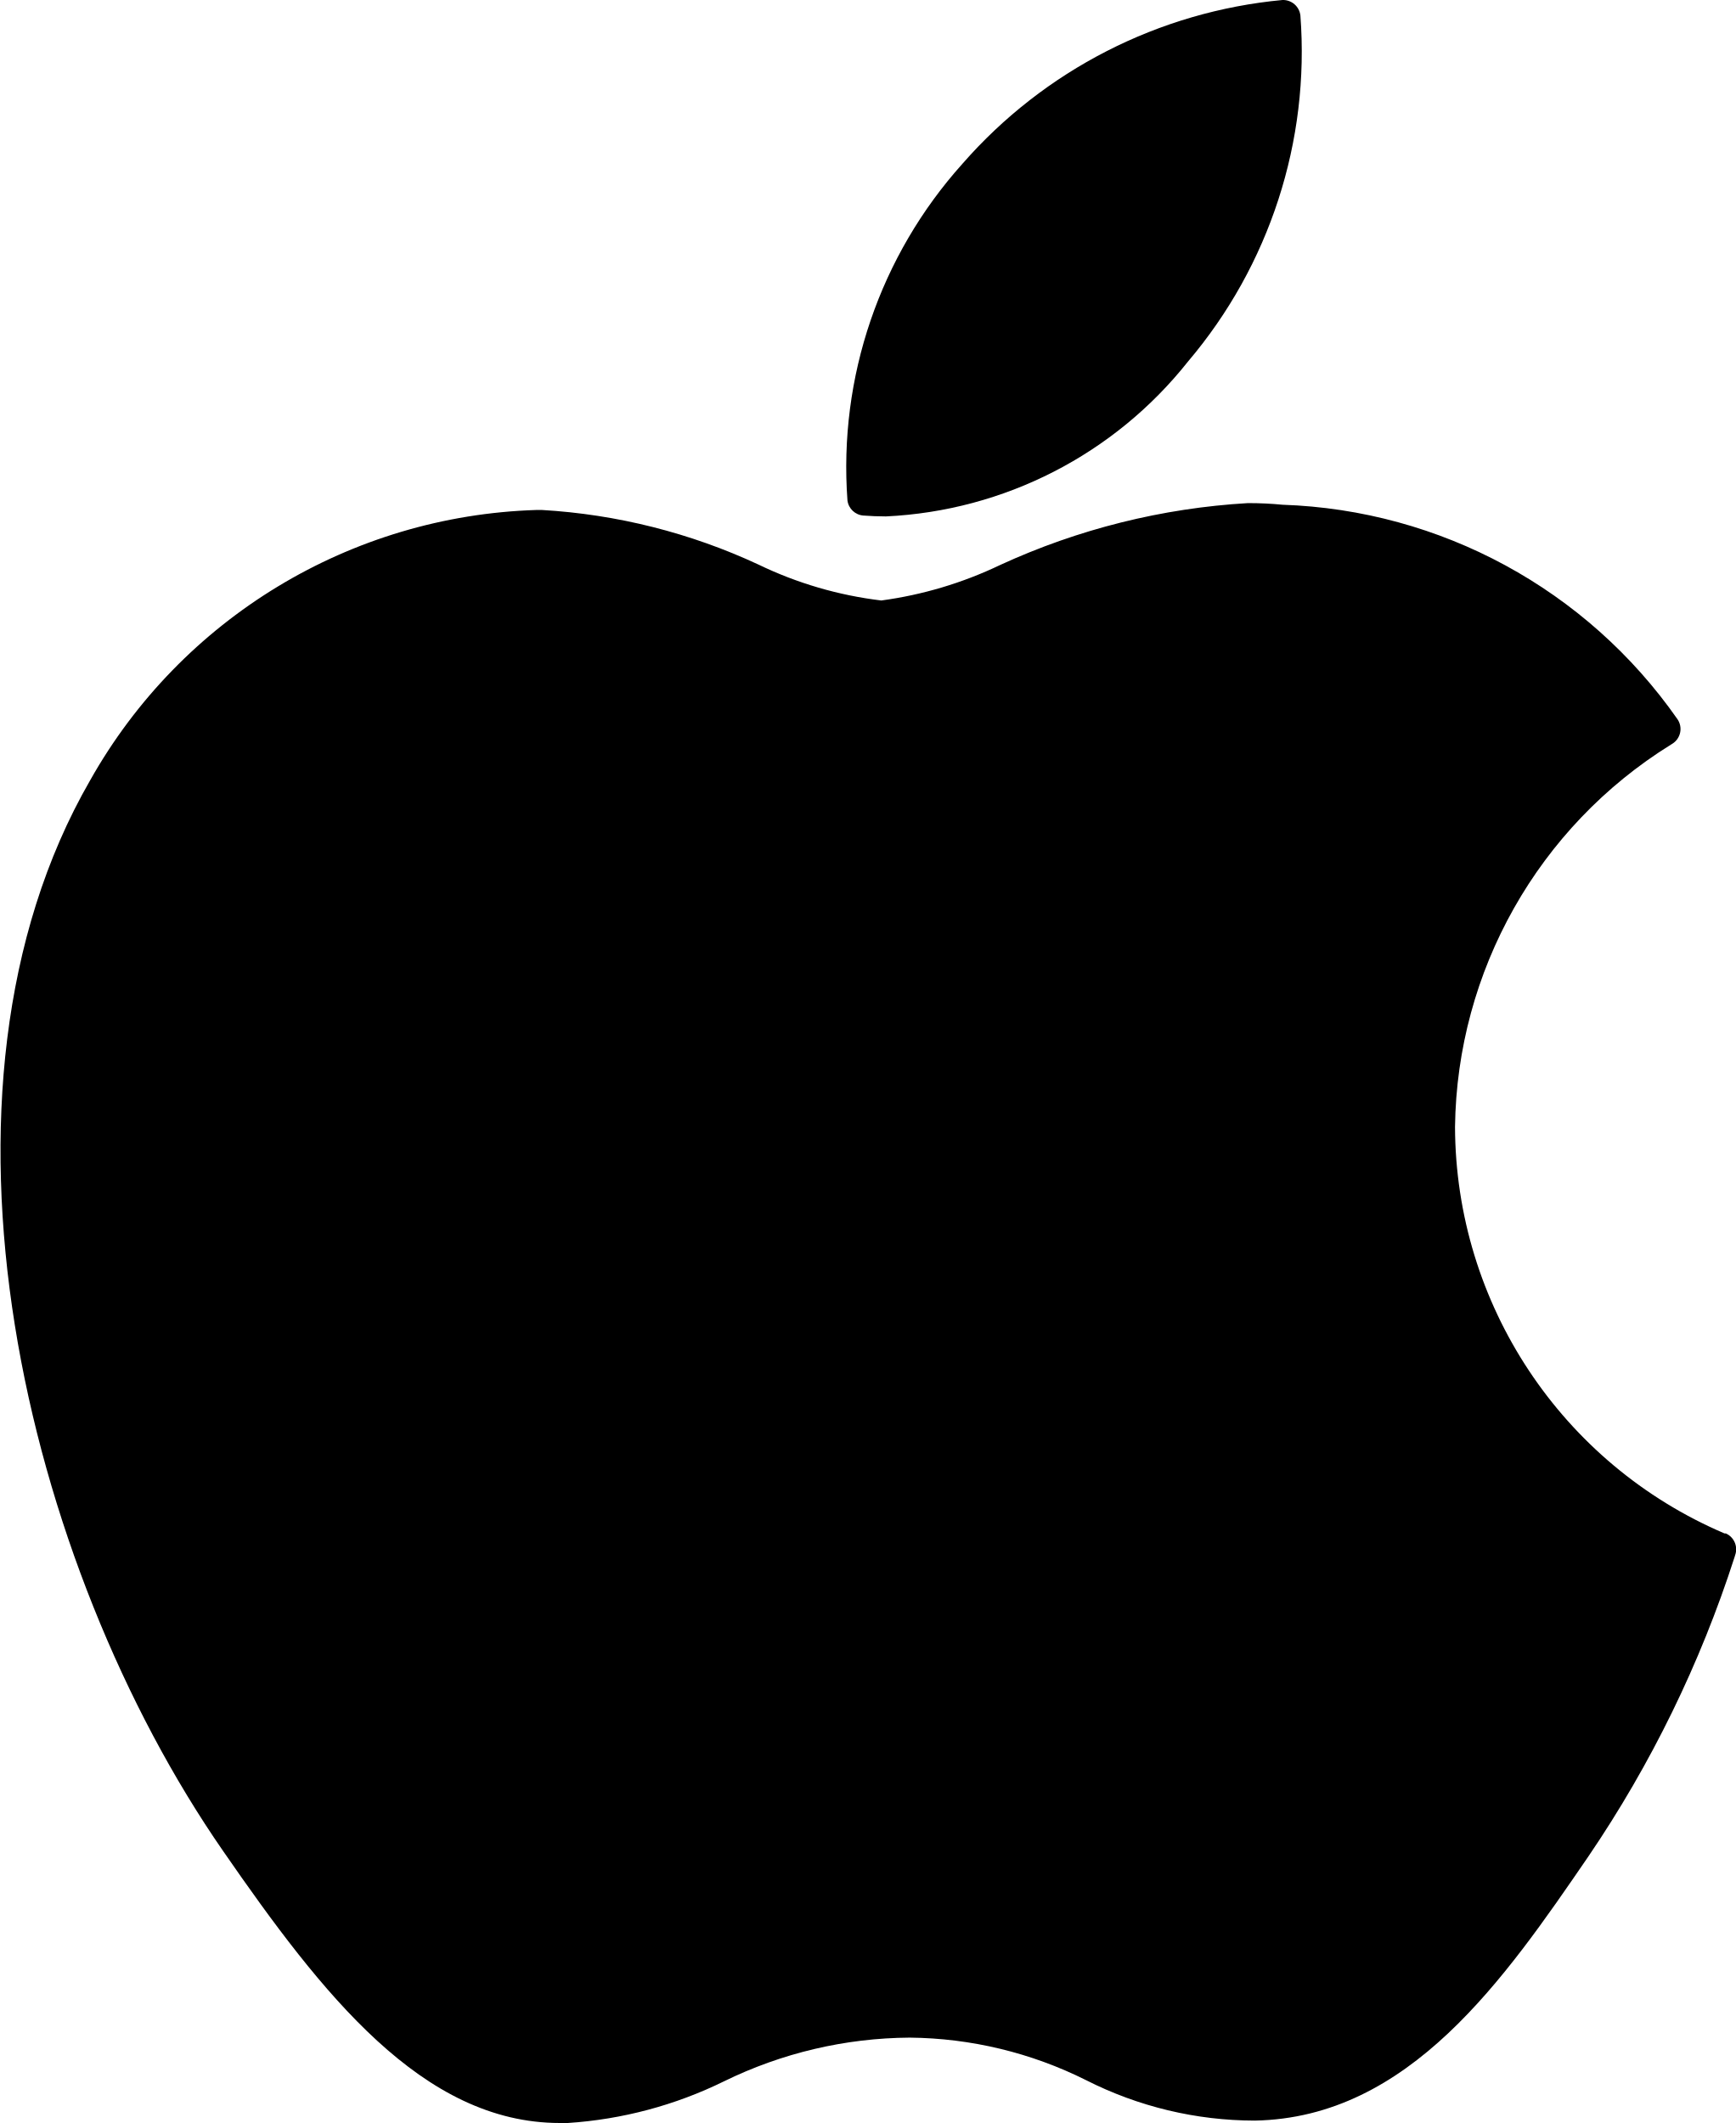
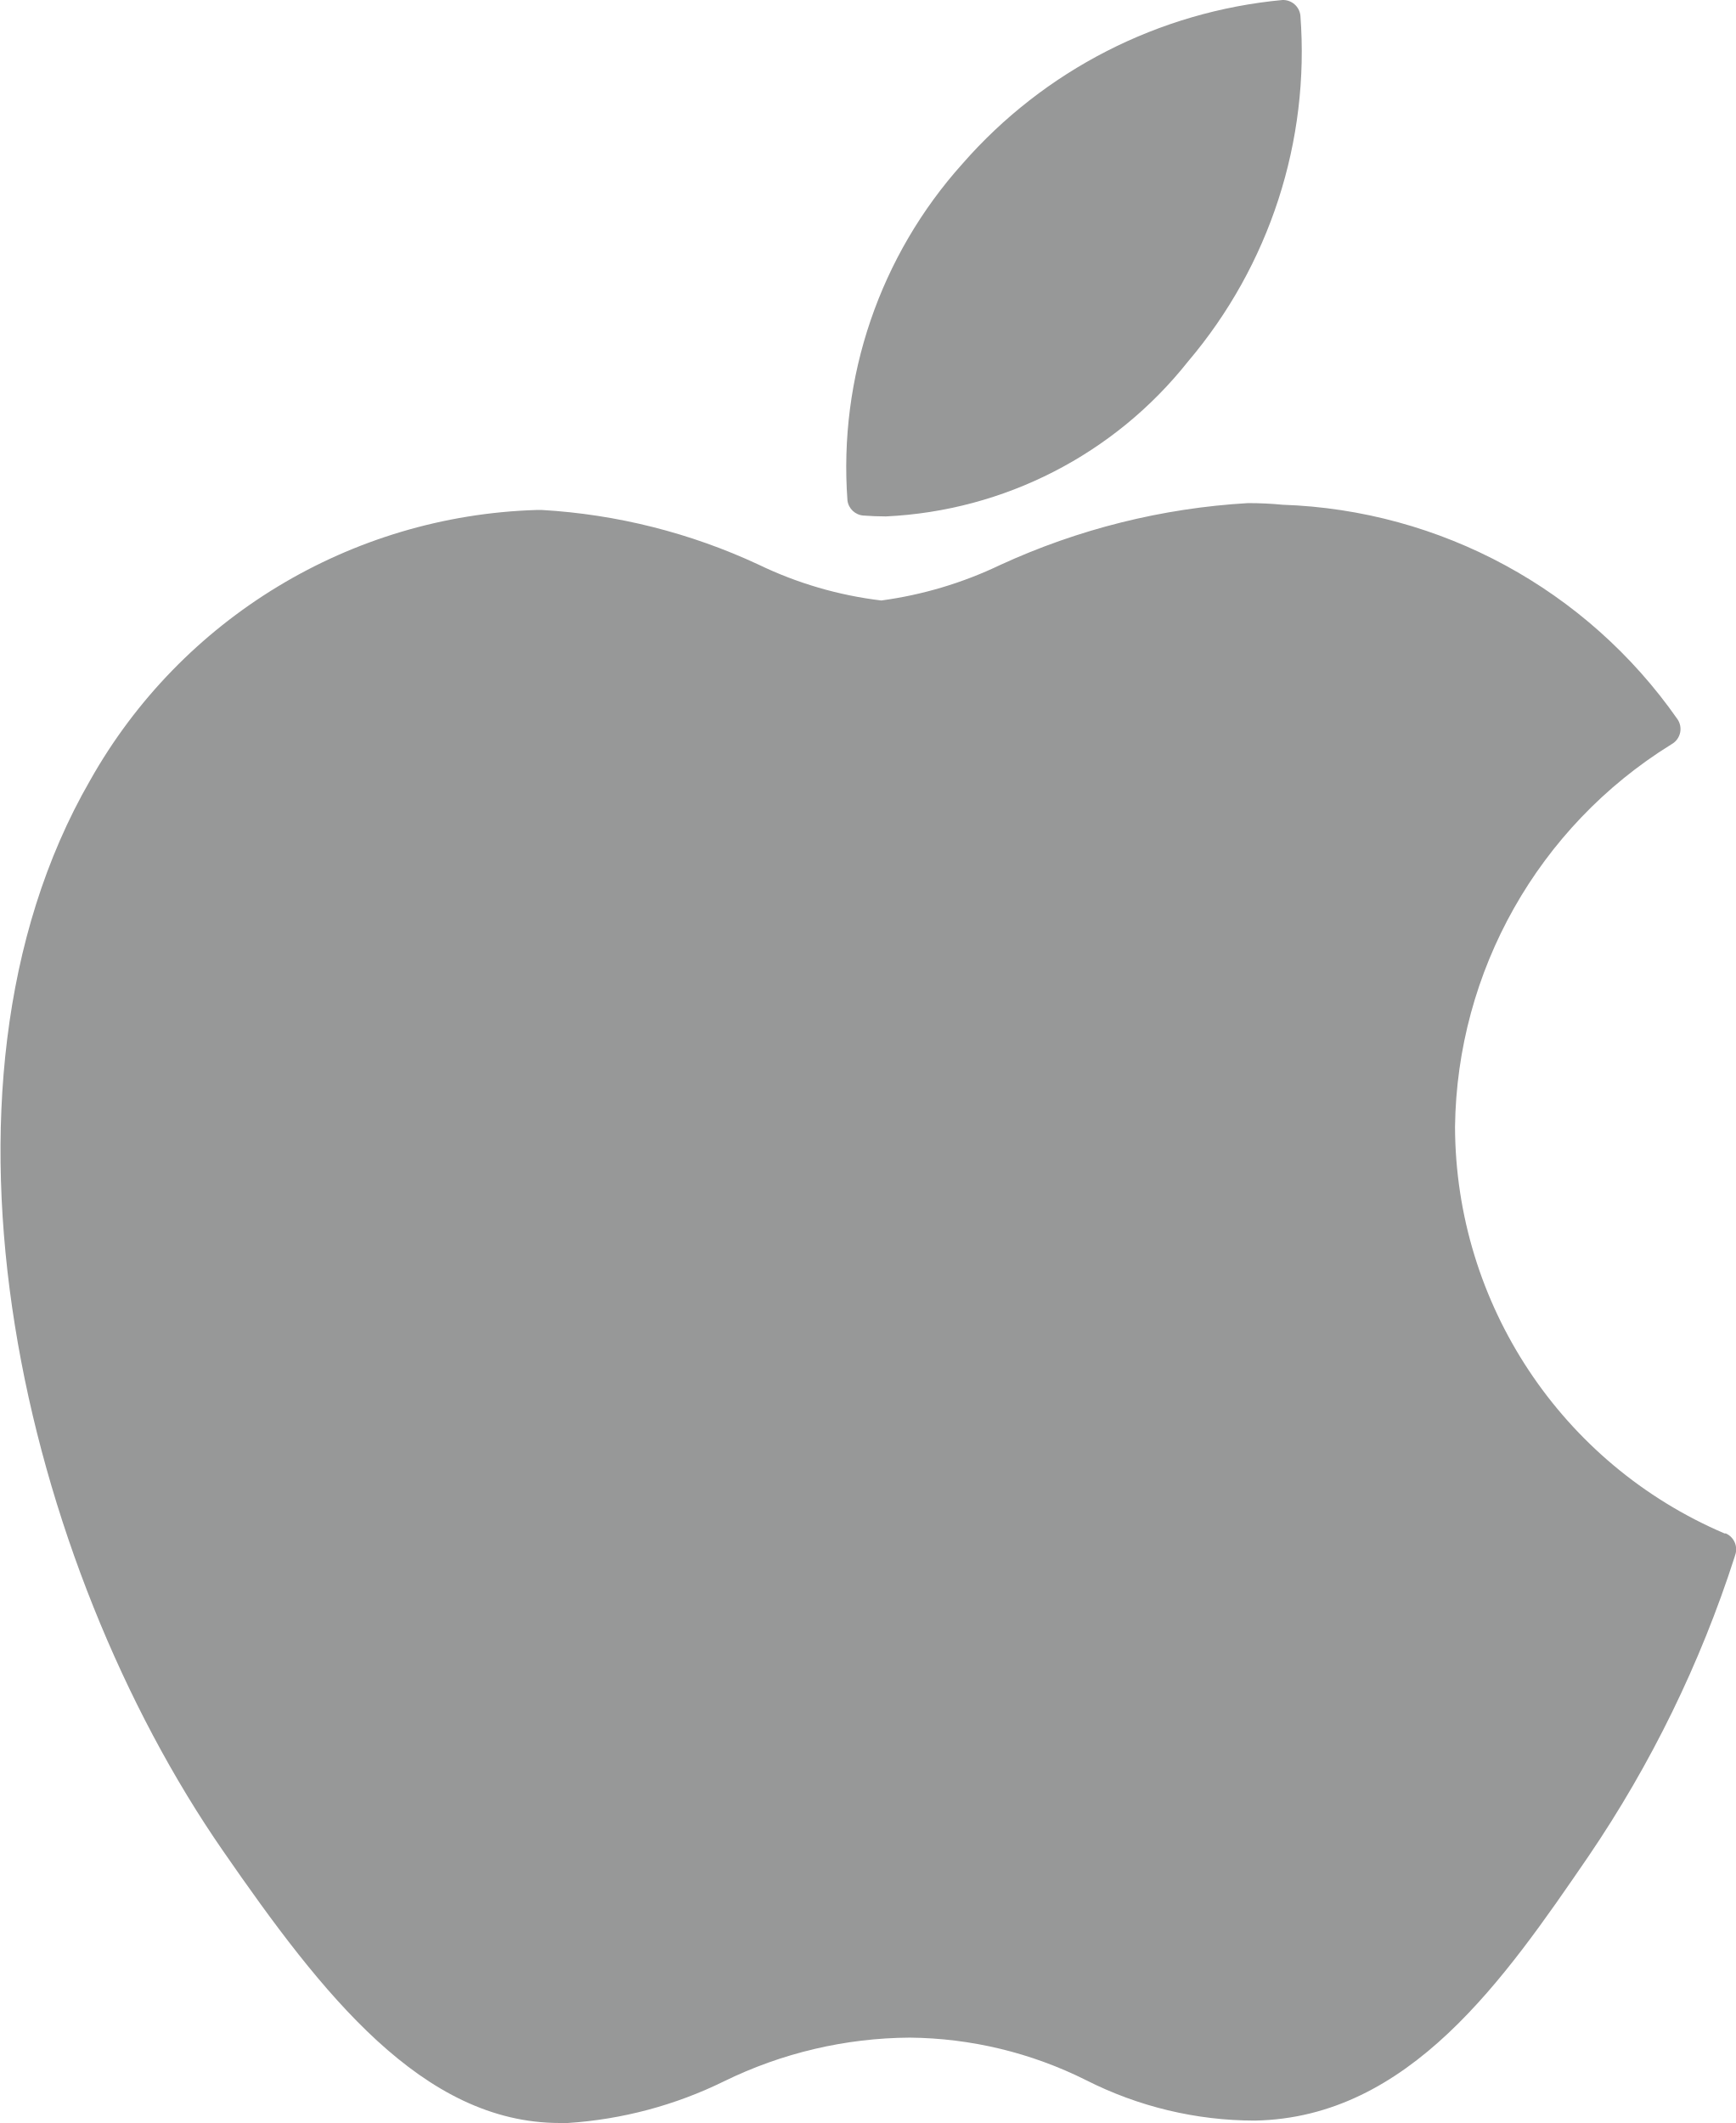
- <svg xmlns="http://www.w3.org/2000/svg" width="15.891" height="19.445" viewBox="0 0 15.891 19.445">
+ <svg xmlns="http://www.w3.org/2000/svg" fill="#979898" width="15.891" height="19.445" viewBox="0 0 15.891 19.445">
  <g id="apple">
    <path id="XMLID_229_" d="M28.7 74.857c-1.644 2.853-.6 7.182 1.219 9.807.907 1.312 1.826 2.49 3.084 2.49h.072a3.809 3.809 0 0 0 1.431-.382 3.92 3.92 0 0 1 1.7-.4 3.686 3.686 0 0 1 1.614.389 3.42 3.42 0 0 0 1.546.371c1.417-.026 2.288-1.3 3.055-2.419a10.721 10.721 0 0 0 1.339-2.742l.005-.017a.159.159 0 0 0-.085-.2h-.012A4.063 4.063 0 0 1 41.2 78.03a4.182 4.182 0 0 1 1.976-3.5l.016-.01a.159.159 0 0 0 .045-.224 4.6 4.6 0 0 0-3.617-1.964c-.1-.01-.209-.015-.316-.015a6.306 6.306 0 0 0-2.27.567 3.65 3.65 0 0 1-1.088.325 3.558 3.558 0 0 1-1.125-.329 5.451 5.451 0 0 0-1.983-.5h-.05a4.862 4.862 0 0 0-4.088 2.477z" class="cls-1" transform="translate(-27.875 -67.709)" />
    <path id="XMLID_230_" d="M153.22 0a4.44 4.44 0 0 0-2.931 1.5 4.16 4.16 0 0 0-1.053 3.084.159.159 0 0 0 .146.138c.068.005.137.008.206.008a3.755 3.755 0 0 0 2.767-1.419 4.385 4.385 0 0 0 1.029-3.169.16.16 0 0 0-.164-.142z" class="cls-1" transform="translate(-141.475)" />
  </g>
</svg>
